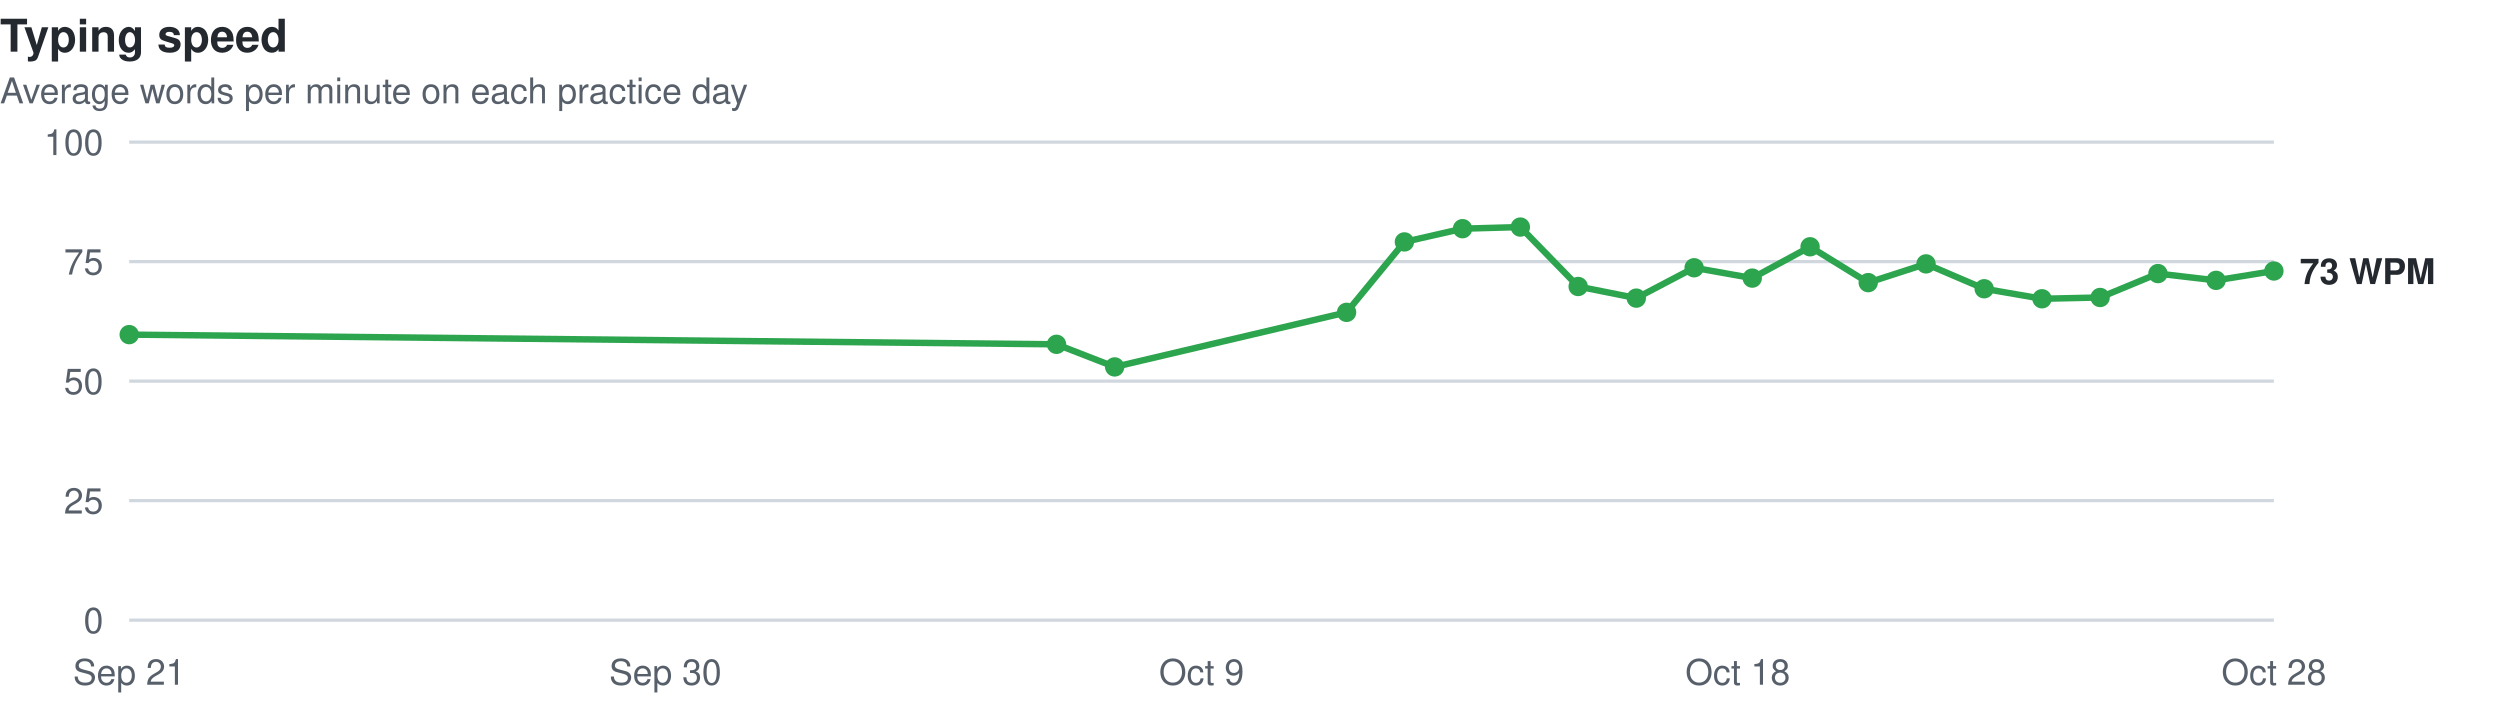
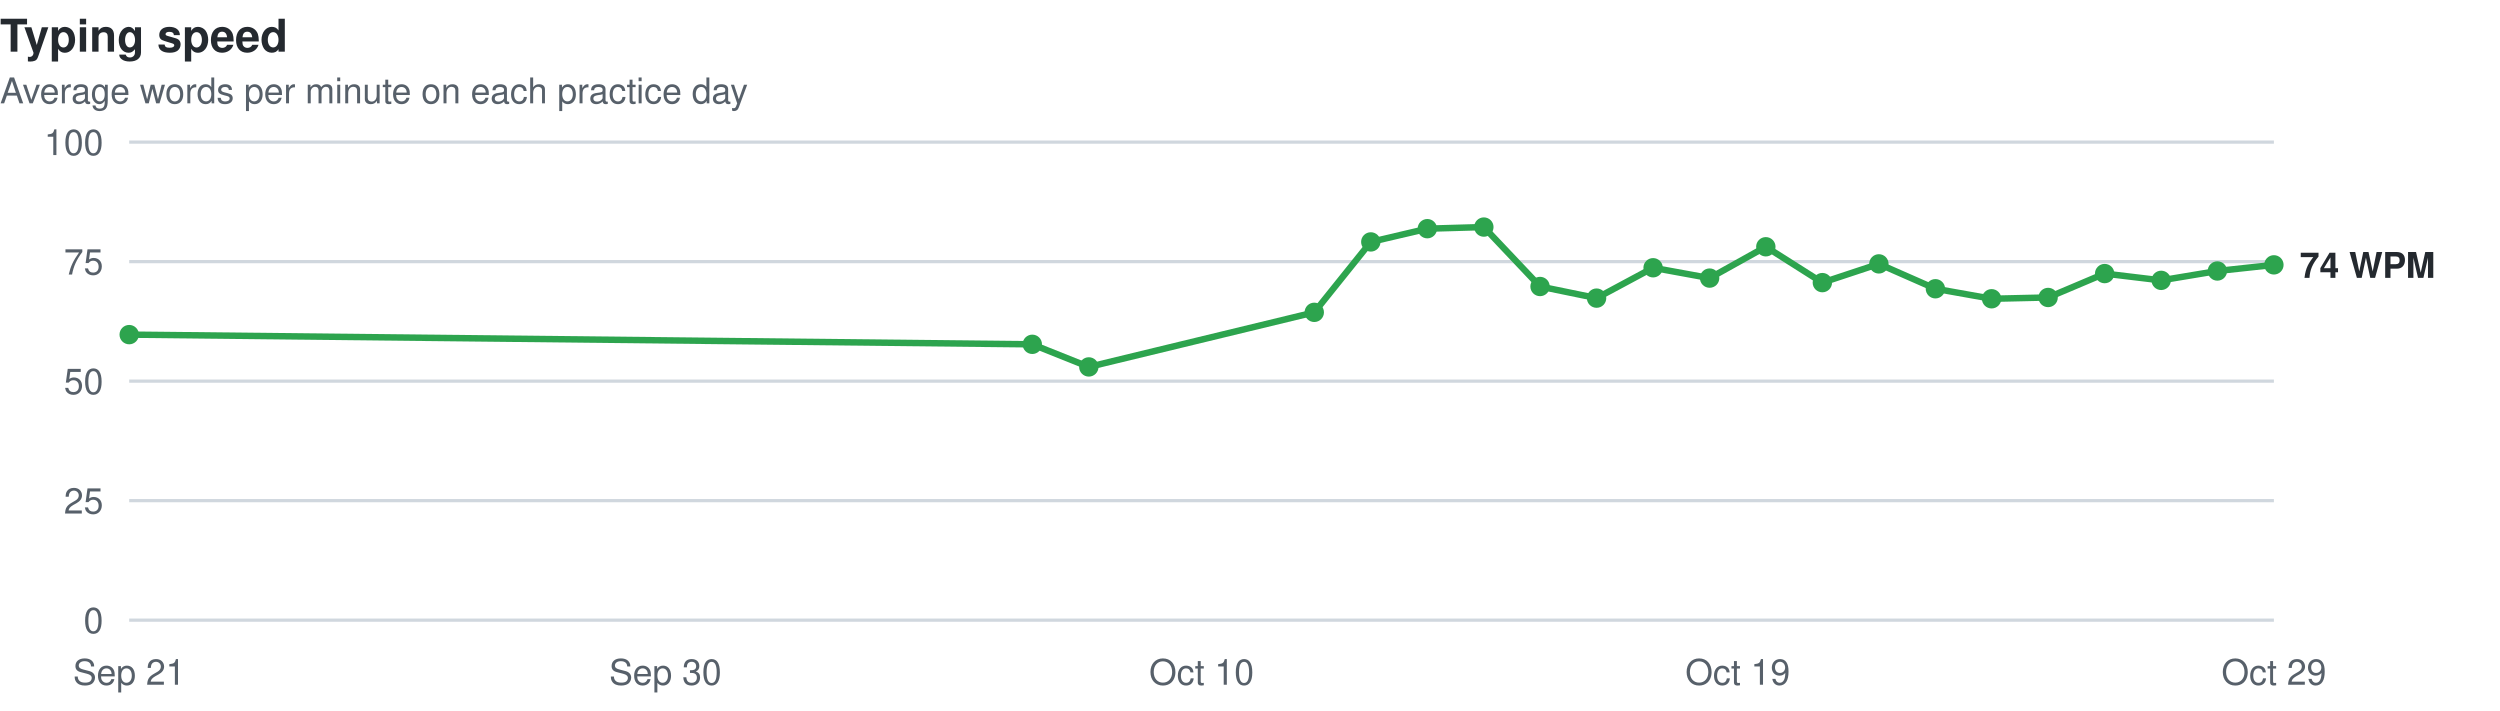
<svg xmlns="http://www.w3.org/2000/svg" width="774" height="220" viewBox="0 0 774 220" font-family="-apple-system, BlinkMacSystemFont, 'Segoe UI', Helvetica, Arial, sans-serif" font-size="11">
  <style>
.kc-t { fill: #57606a; }
.kc-h { fill: #24292f; }
.kc-g { stroke: #d0d7de; }
.kc-l0 { fill: #ebedf0; }
.kc-l1 { fill: #9be9a8; }
.kc-l2 { fill: #40c463; }
.kc-l3 { fill: #30a14e; }
.kc-l4 { fill: #216e39; }
.kc-line { stroke: #2da44e; }
.kc-dot { fill: #2da44e; }
@media (prefers-color-scheme: dark) {
:root:not([data-theme="light"]) .kc-t { fill: #8b949e; }
:root:not([data-theme="light"]) .kc-h { fill: #e6edf3; }
:root:not([data-theme="light"]) .kc-g { stroke: #30363d; }
:root:not([data-theme="light"]) .kc-l0 { fill: #262a31; }
:root:not([data-theme="light"]) .kc-l1 { fill: #0e4429; }
:root:not([data-theme="light"]) .kc-l2 { fill: #006d32; }
:root:not([data-theme="light"]) .kc-l3 { fill: #26a641; }
:root:not([data-theme="light"]) .kc-l4 { fill: #39d353; }
:root:not([data-theme="light"]) .kc-line { stroke: #3fb950; }
:root:not([data-theme="light"]) .kc-dot { fill: #3fb950; }
}
:root[data-theme="dark"] .kc-t { fill: #8b949e; }
:root[data-theme="dark"] .kc-h { fill: #e6edf3; }
:root[data-theme="dark"] .kc-g { stroke: #30363d; }
:root[data-theme="dark"] .kc-l0 { fill: #262a31; }
:root[data-theme="dark"] .kc-l1 { fill: #0e4429; }
:root[data-theme="dark"] .kc-l2 { fill: #006d32; }
:root[data-theme="dark"] .kc-l3 { fill: #26a641; }
:root[data-theme="dark"] .kc-l4 { fill: #39d353; }
:root[data-theme="dark"] .kc-line { stroke: #3fb950; }
:root[data-theme="dark"] .kc-dot { fill: #3fb950; }
</style>
  <text class="kc-h" x="0" y="16" font-size="14" font-weight="600">Typing speed</text>
  <text class="kc-t" x="0" y="32">Average words per minute on each practice day</text>
  <line class="kc-g" x1="40" x2="704" y1="192" y2="192" stroke-width="1" />
  <text class="kc-t" x="32" y="196" text-anchor="end">0</text>
  <line class="kc-g" x1="40" x2="704" y1="155" y2="155" stroke-width="1" />
  <text class="kc-t" x="32" y="159" text-anchor="end">25</text>
  <line class="kc-g" x1="40" x2="704" y1="118" y2="118" stroke-width="1" />
  <text class="kc-t" x="32" y="122" text-anchor="end">50</text>
  <line class="kc-g" x1="40" x2="704" y1="81" y2="81" stroke-width="1" />
  <text class="kc-t" x="32" y="85" text-anchor="end">75</text>
  <line class="kc-g" x1="40" x2="704" y1="44" y2="44" stroke-width="1" />
  <text class="kc-t" x="32" y="48" text-anchor="end">100</text>
  <text class="kc-t" x="40" y="212" text-anchor="middle">Sep 21</text>
  <text class="kc-t" x="206" y="212" text-anchor="middle">Sep 30</text>
-   <text class="kc-t" x="372" y="212" text-anchor="middle">Oct 9</text>
-   <text class="kc-t" x="538" y="212" text-anchor="middle">Oct 18</text>
-   <text class="kc-t" x="704" y="212" text-anchor="middle">Oct 28</text>
-   <path class="kc-line" d="M40.0,103.6 L327.1,106.6 L345.1,113.6 L416.9,96.7 L434.8,74.9 L452.8,70.8 L470.7,70.3 L488.6,88.7 L506.6,92.3 L524.5,82.9 L542.5,86.1 L560.4,76.4 L578.4,87.5 L596.3,81.7 L614.3,89.4 L632.2,92.5 L650.2,92.1 L668.1,84.7 L686.1,86.8 L704.0,83.9" fill="none" stroke-width="2" stroke-linejoin="round" />
+   <text class="kc-t" x="372" y="212" text-anchor="middle">Oct 10</text>
+   <text class="kc-t" x="538" y="212" text-anchor="middle">Oct 19</text>
+   <text class="kc-t" x="704" y="212" text-anchor="middle">Oct 29</text>
+   <path class="kc-line" d="M40.0,103.6 L319.6,106.6 L337.1,113.6 L406.9,96.7 L424.4,74.9 L441.9,70.8 L459.4,70.3 L476.8,88.7 L494.3,92.3 L511.8,82.9 L529.3,86.1 L546.7,76.4 L564.2,87.5 L581.7,81.7 L599.2,89.4 L616.6,92.5 L634.1,92.1 L651.6,84.7 L669.1,86.8 L686.5,83.9 L704.0,82.0" fill="none" stroke-width="2" stroke-linejoin="round" />
  <circle class="kc-dot" cx="40.0" cy="103.6" r="3" />
-   <circle class="kc-dot" cx="327.1" cy="106.6" r="3" />
-   <circle class="kc-dot" cx="345.1" cy="113.6" r="3" />
-   <circle class="kc-dot" cx="416.9" cy="96.7" r="3" />
-   <circle class="kc-dot" cx="434.8" cy="74.9" r="3" />
-   <circle class="kc-dot" cx="452.8" cy="70.8" r="3" />
-   <circle class="kc-dot" cx="470.7" cy="70.3" r="3" />
-   <circle class="kc-dot" cx="488.6" cy="88.7" r="3" />
-   <circle class="kc-dot" cx="506.6" cy="92.3" r="3" />
-   <circle class="kc-dot" cx="524.5" cy="82.9" r="3" />
-   <circle class="kc-dot" cx="542.5" cy="86.1" r="3" />
-   <circle class="kc-dot" cx="560.4" cy="76.4" r="3" />
-   <circle class="kc-dot" cx="578.4" cy="87.5" r="3" />
-   <circle class="kc-dot" cx="596.3" cy="81.7" r="3" />
-   <circle class="kc-dot" cx="614.3" cy="89.4" r="3" />
-   <circle class="kc-dot" cx="632.2" cy="92.5" r="3" />
-   <circle class="kc-dot" cx="650.2" cy="92.1" r="3" />
-   <circle class="kc-dot" cx="668.1" cy="84.7" r="3" />
-   <circle class="kc-dot" cx="686.1" cy="86.8" r="3" />
-   <circle class="kc-dot" cx="704.0" cy="83.9" r="3" />
-   <text class="kc-h" x="712" y="87.944" font-weight="600">73 WPM</text>
+   <circle class="kc-dot" cx="319.6" cy="106.6" r="3" />
+   <circle class="kc-dot" cx="337.1" cy="113.6" r="3" />
+   <circle class="kc-dot" cx="406.9" cy="96.7" r="3" />
+   <circle class="kc-dot" cx="424.4" cy="74.9" r="3" />
+   <circle class="kc-dot" cx="441.9" cy="70.8" r="3" />
+   <circle class="kc-dot" cx="459.4" cy="70.3" r="3" />
+   <circle class="kc-dot" cx="476.8" cy="88.7" r="3" />
+   <circle class="kc-dot" cx="494.3" cy="92.3" r="3" />
+   <circle class="kc-dot" cx="511.8" cy="82.9" r="3" />
+   <circle class="kc-dot" cx="529.3" cy="86.1" r="3" />
+   <circle class="kc-dot" cx="546.7" cy="76.4" r="3" />
+   <circle class="kc-dot" cx="564.2" cy="87.5" r="3" />
+   <circle class="kc-dot" cx="581.7" cy="81.7" r="3" />
+   <circle class="kc-dot" cx="599.2" cy="89.4" r="3" />
+   <circle class="kc-dot" cx="616.6" cy="92.5" r="3" />
+   <circle class="kc-dot" cx="634.1" cy="92.1" r="3" />
+   <circle class="kc-dot" cx="651.6" cy="84.7" r="3" />
+   <circle class="kc-dot" cx="669.1" cy="86.8" r="3" />
+   <circle class="kc-dot" cx="686.5" cy="83.9" r="3" />
+   <circle class="kc-dot" cx="704.0" cy="82.0" r="3" />
+   <text class="kc-h" x="712" y="86.036" font-weight="600">74 WPM</text>
</svg>
